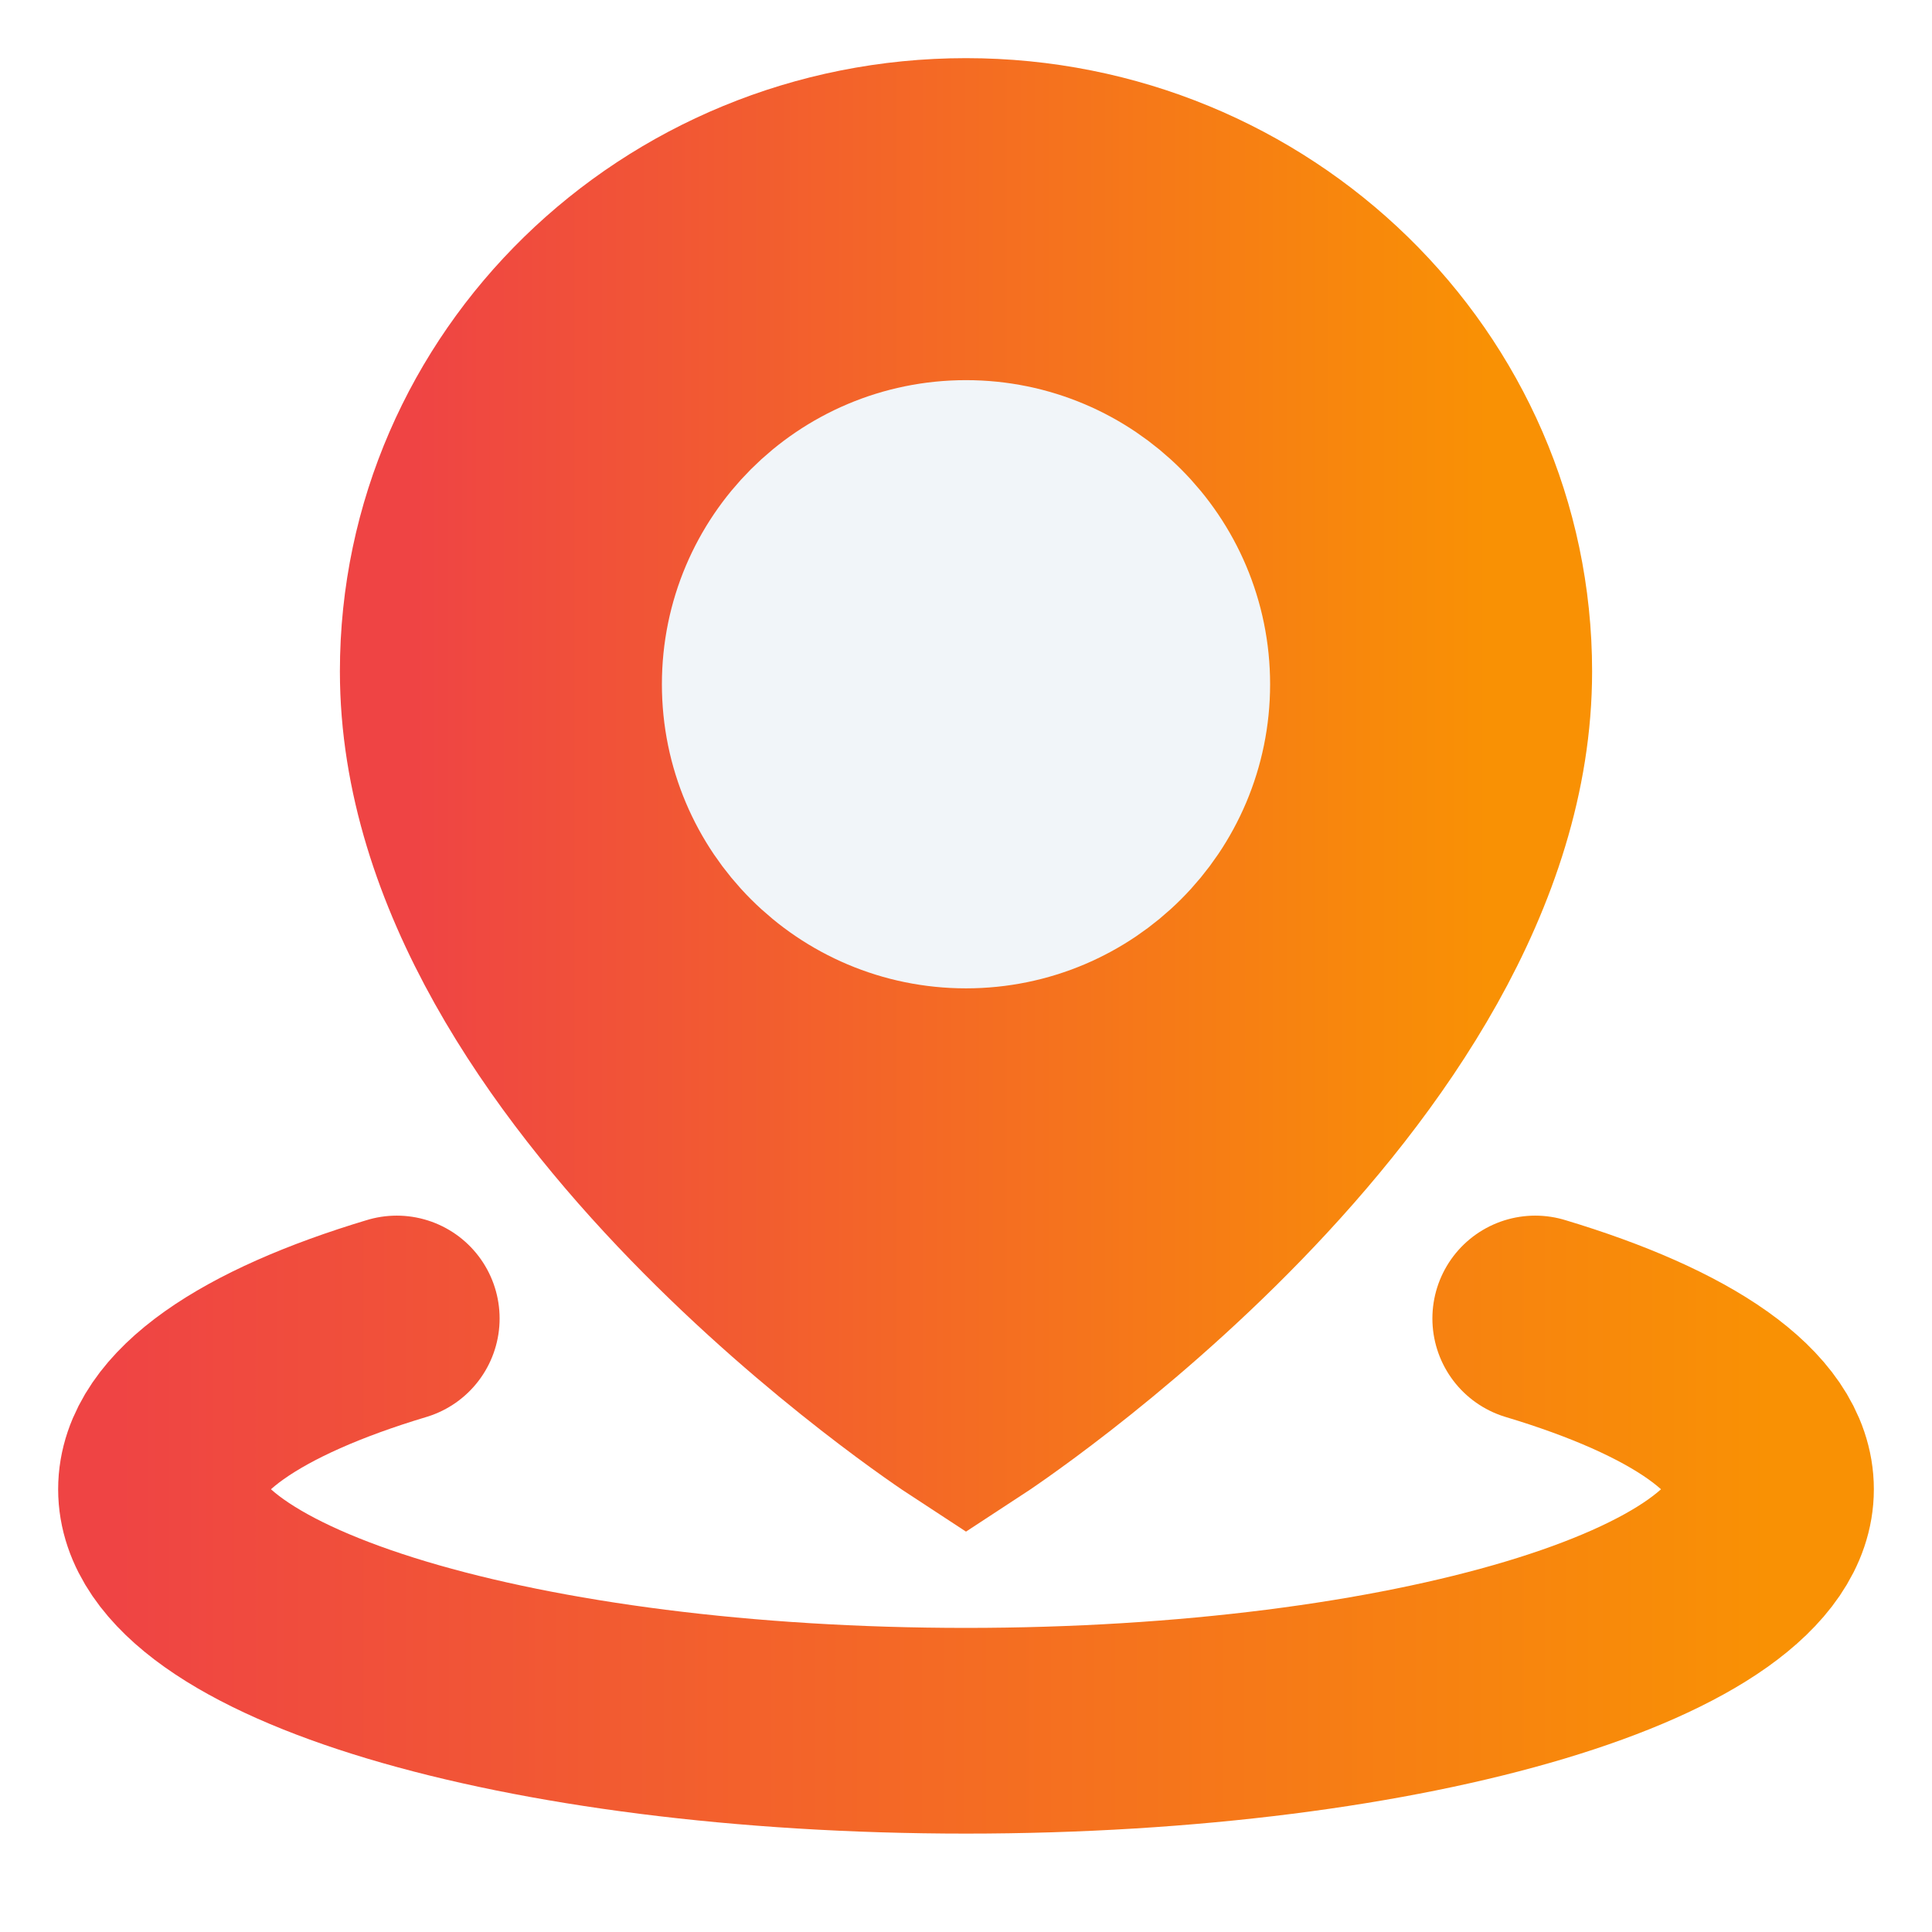
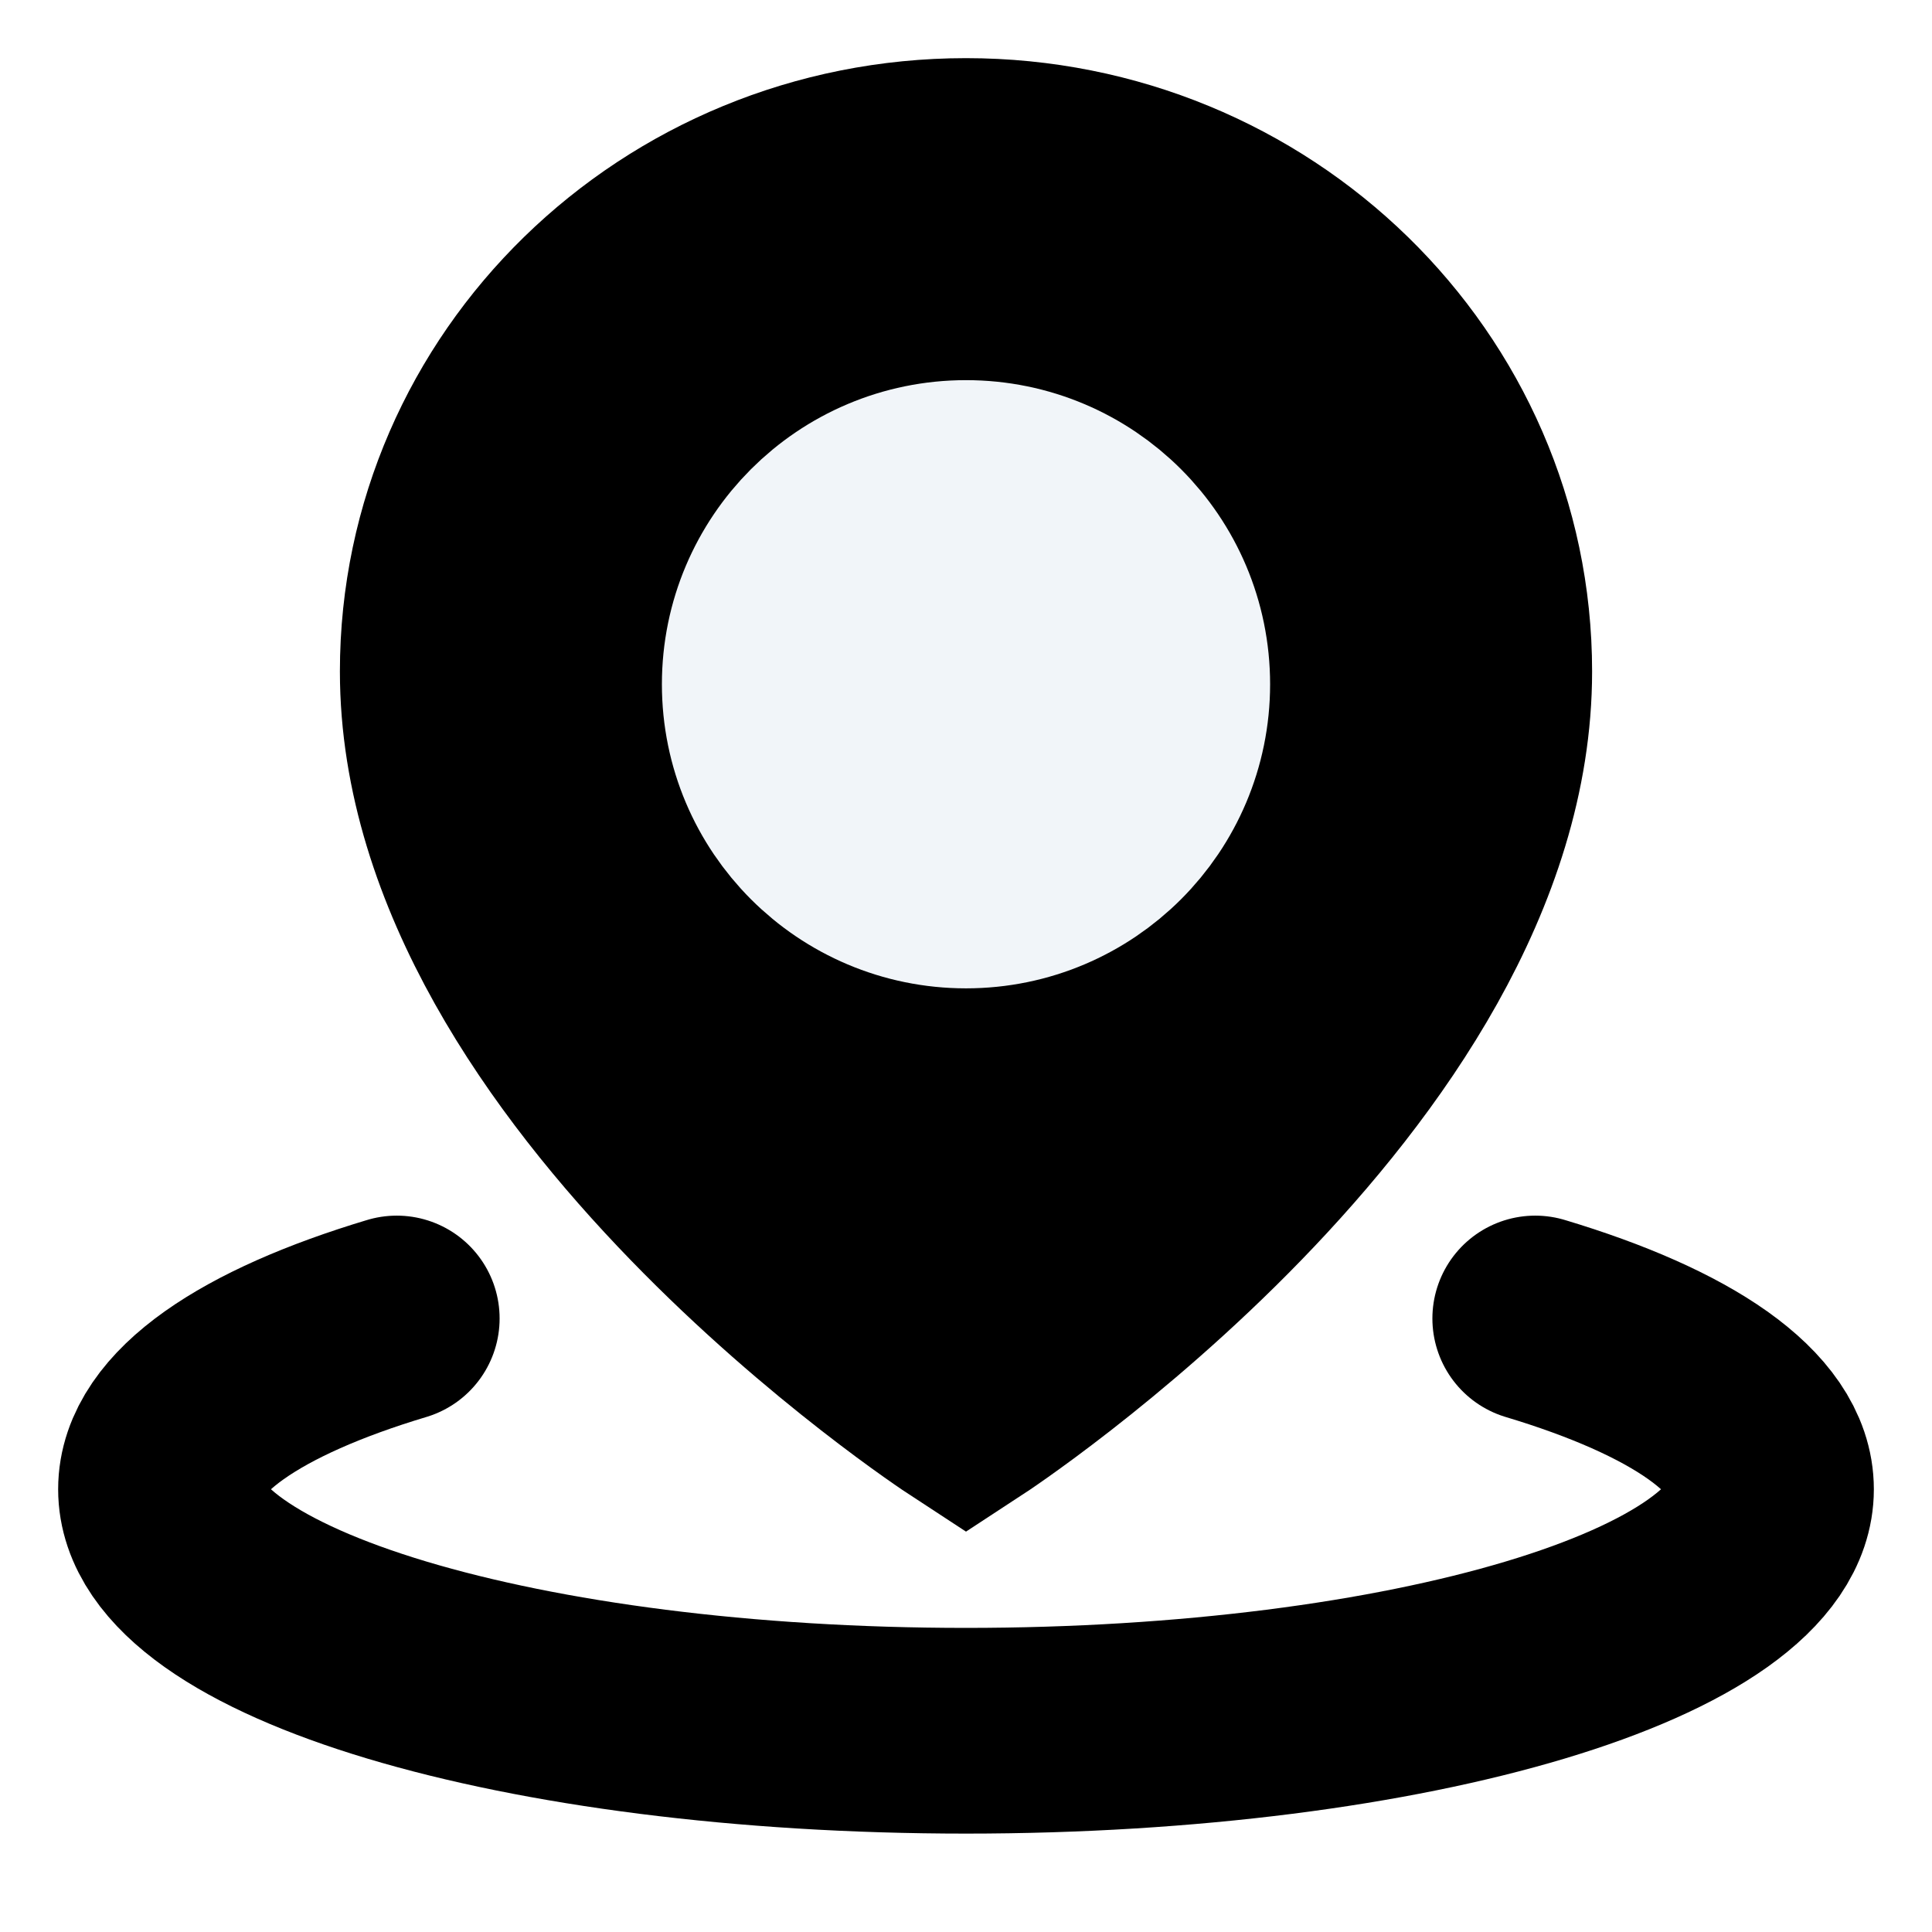
<svg xmlns="http://www.w3.org/2000/svg" width="36" height="36" viewBox="0 0 36 36" fill="none">
  <path d="M7.393 24.568C4.679 25.383 3 26.508 3 27.75C3 30.236 9.716 32.25 18 32.25C26.284 32.25 33 30.236 33 27.75C33 26.508 31.321 25.383 28.607 24.568" stroke="url(#paint0_linear_2894_10803)" stroke-width="3.833" stroke-linecap="round" strokeLinejoin="round" />
  <path d="M18 26.25C18 26.25 27.75 19.878 27.75 12.511C27.75 7.258 23.385 3 18 3C12.615 3 8.25 7.258 8.25 12.511C8.25 19.878 18 26.25 18 26.25Z" fill="url(#paint1_linear_2894_10803)" stroke="url(#paint2_linear_2894_10803)" stroke-width="3.833" strokeLinejoin="round" />
  <path d="M18 16.5C20.071 16.5 21.75 14.821 21.75 12.75C21.75 10.679 20.071 9 18 9C15.929 9 14.25 10.679 14.25 12.75C14.25 14.821 15.929 16.5 18 16.5Z" fill="#F1F5F9" stroke="#F1F5F9" stroke-width="3.833" strokeLinejoin="round" />
  <defs>
    <linearGradient id="paint0_linear_2894_10803" x1="2.151" y1="28.409" x2="33" y2="28.409" gradientUnits="userSpaceOnUse">
-       <stop stop-color="#EF4444" />
-       <stop offset="1" stop-color="#F99104" />
+       <stop stopColor="#EF4444" />
+       <stop offset="1" stopColor="#F99104" />
    </linearGradient>
    <linearGradient id="paint1_linear_2894_10803" x1="7.698" y1="14.625" x2="27.75" y2="14.625" gradientUnits="userSpaceOnUse">
-       <stop stop-color="#EF4444" />
-       <stop offset="1" stop-color="#F99104" />
+       <stop stopColor="#EF4444" />
+       <stop offset="1" stopColor="#F99104" />
    </linearGradient>
    <linearGradient id="paint2_linear_2894_10803" x1="7.698" y1="14.625" x2="27.75" y2="14.625" gradientUnits="userSpaceOnUse">
-       <stop stop-color="#EF4444" />
-       <stop offset="1" stop-color="#F99104" />
+       <stop stopColor="#EF4444" />
+       <stop offset="1" stopColor="#F99104" />
    </linearGradient>
  </defs>
</svg>
